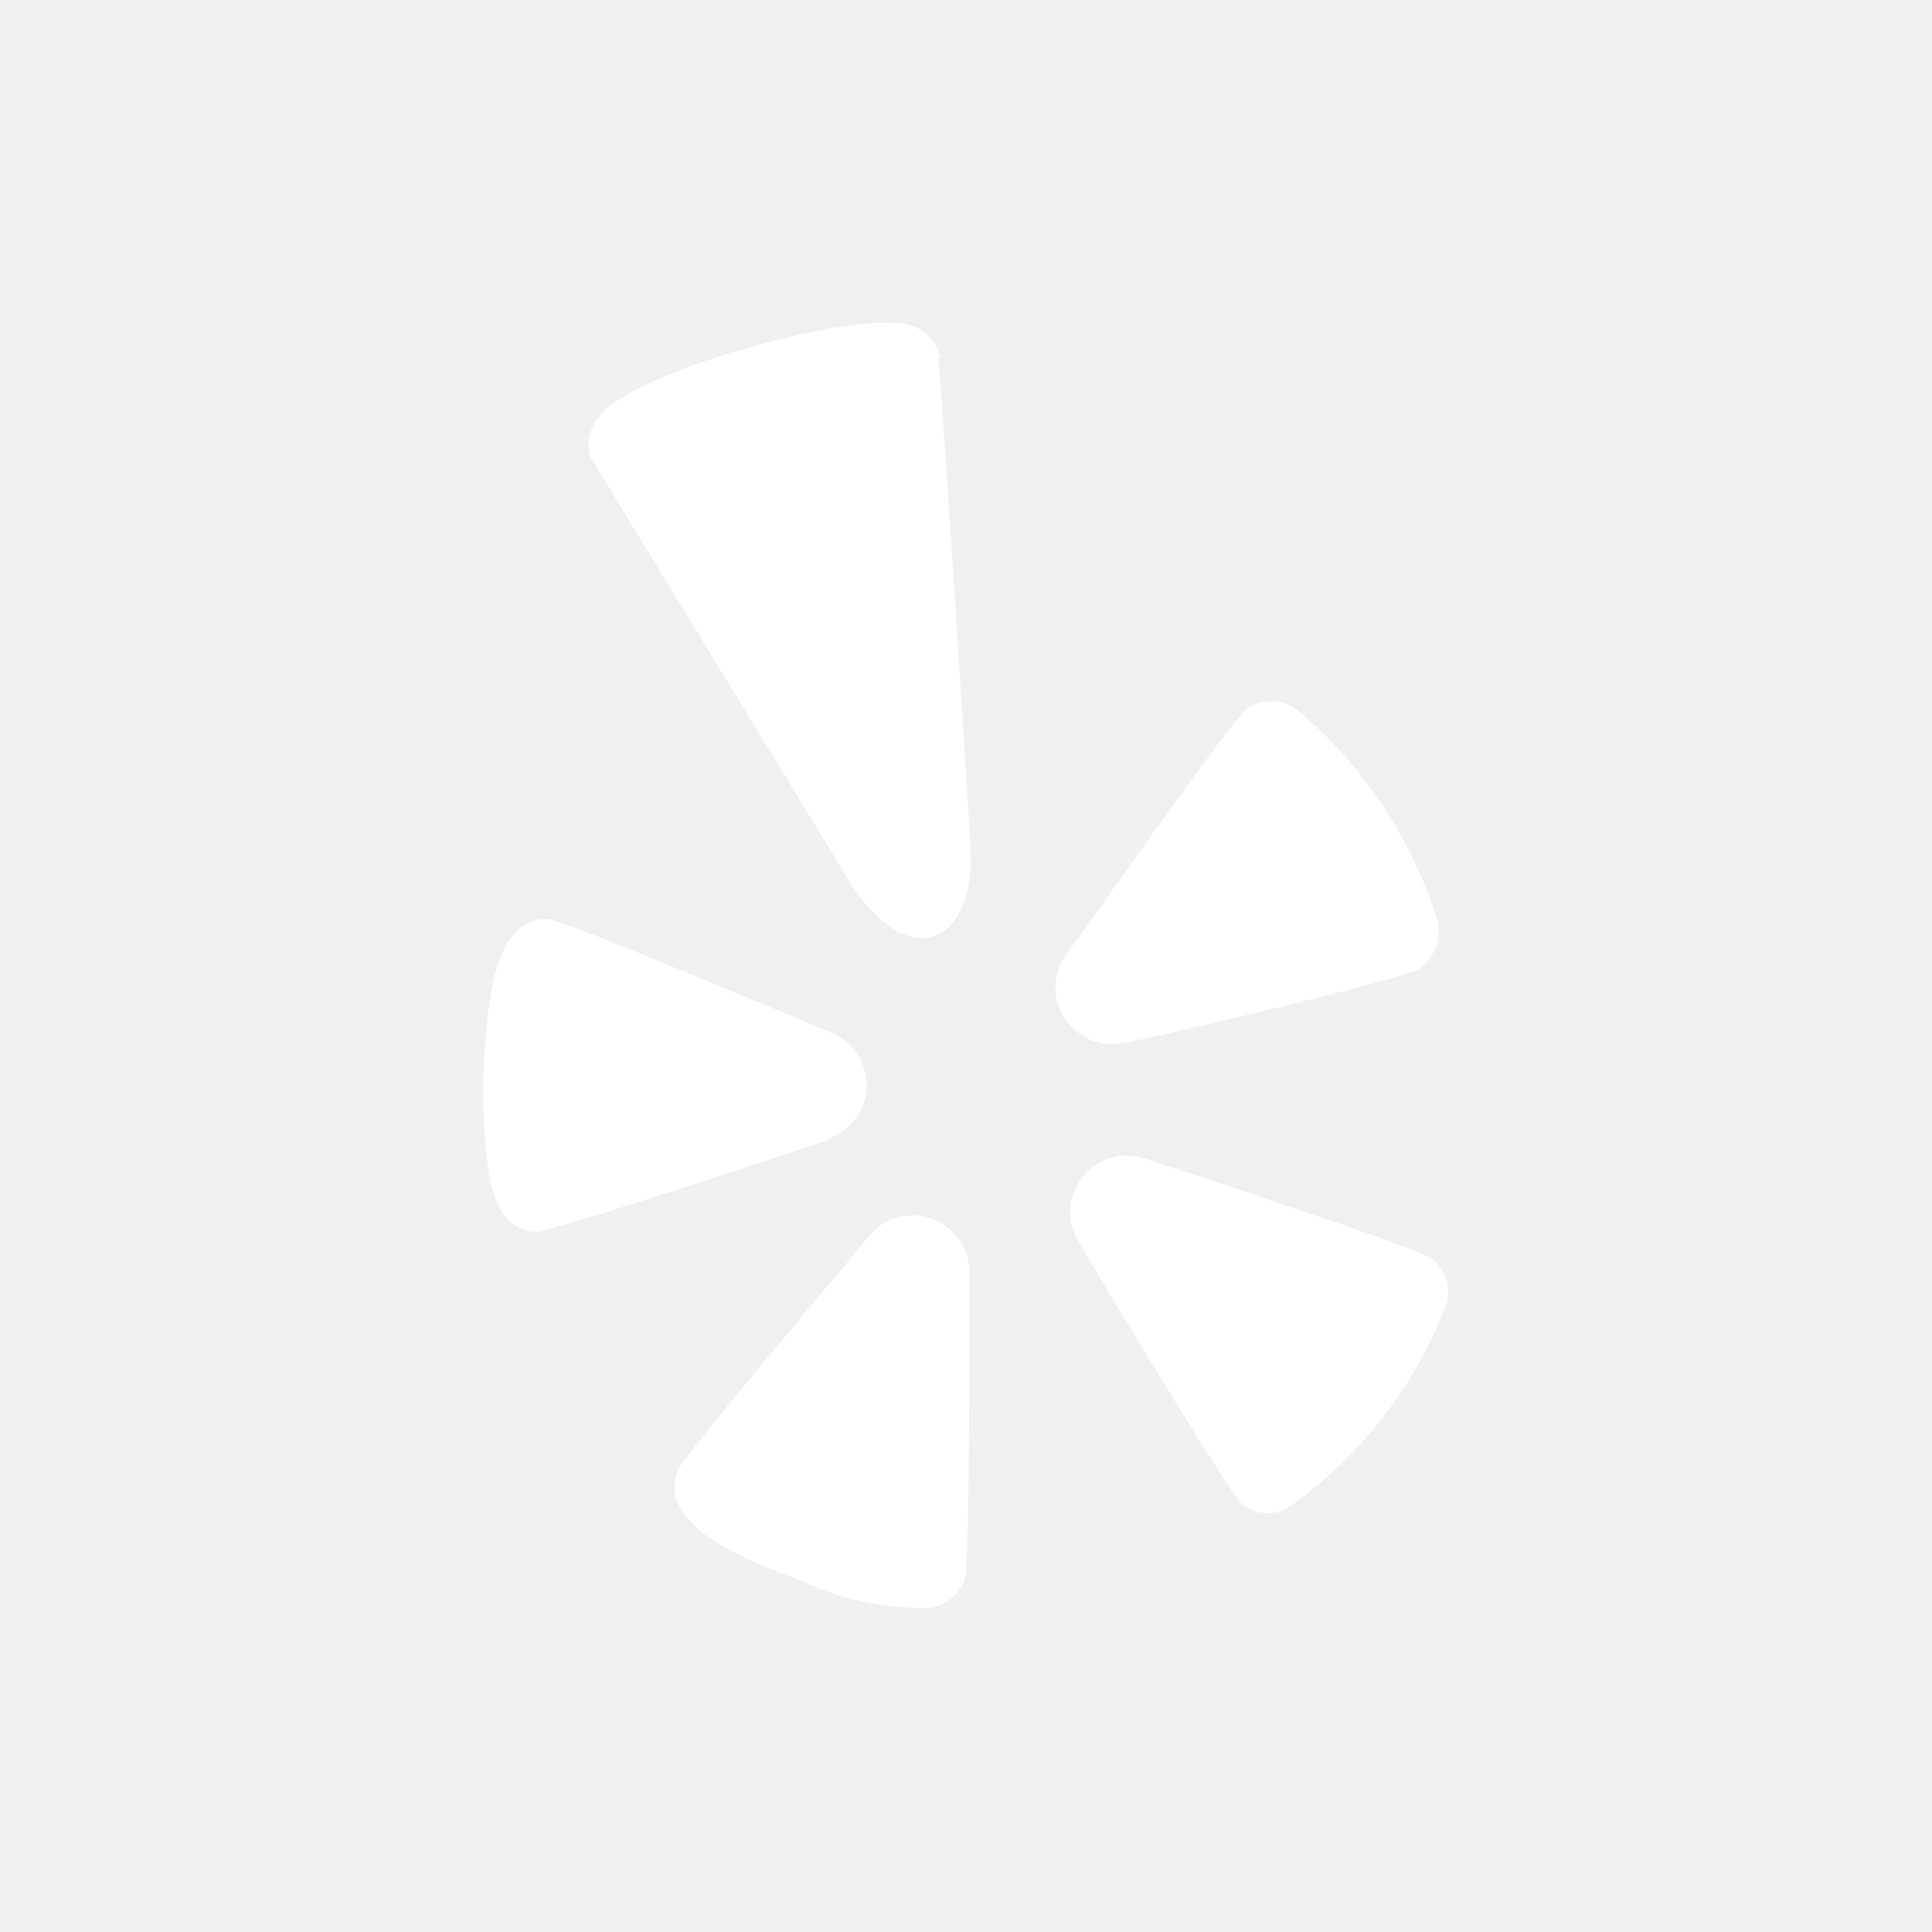
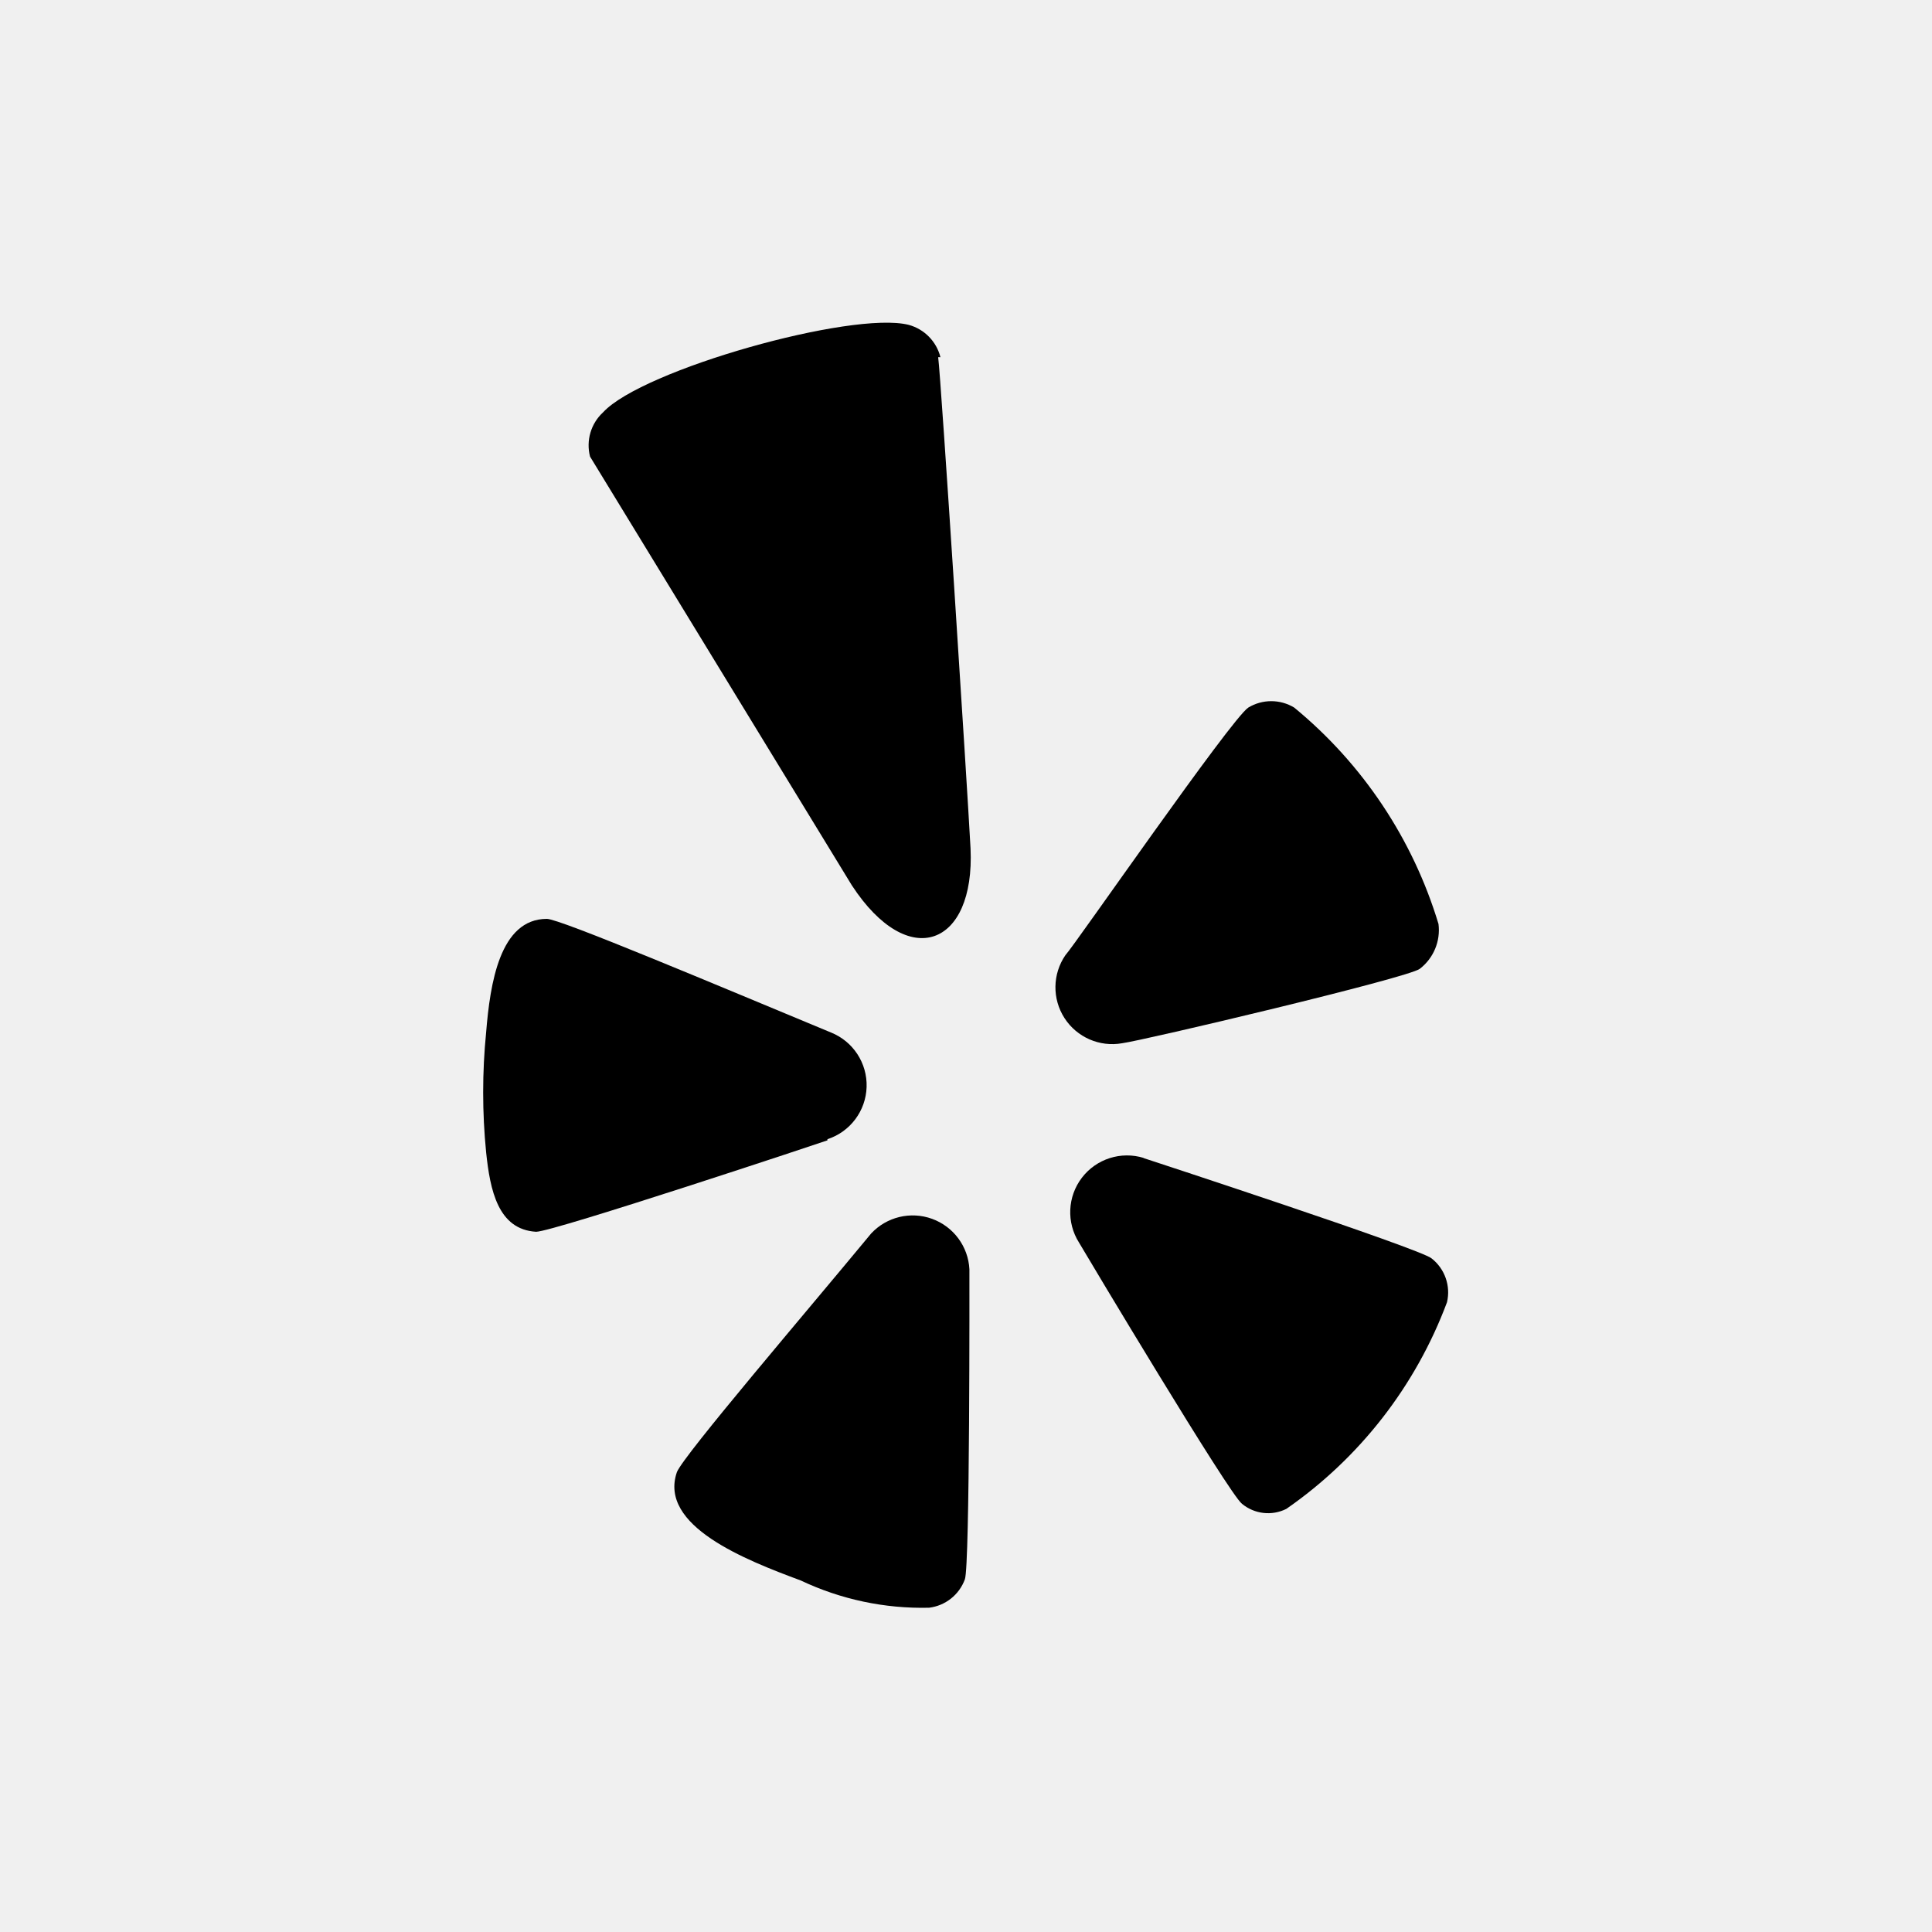
<svg xmlns="http://www.w3.org/2000/svg" viewBox="0 0 34.02 34.02">
-   <path fill="#FFFFFF" d="M17.07,22.35a1,1,0,0,0-1.73-.63c-1.14,1.38-3.29,3.89-3.42,4.2-.33.95,1.21,1.55,2.18,1.91a5,5,0,0,0,2.26.48.77.77,0,0,0,.63-.5C17.08,27.58,17.07,22.56,17.07,22.35Z" />
-   <path fill="#FFFFFF" d="M16.56,6.29A.79.79,0,0,0,16,5.72c-1-.25-4.69.79-5.38,1.54a.79.79,0,0,0-.23.78L15,15.59c1,1.53,2.17,1.07,2.09-.65h0c-.06-1.13-.52-8.28-.57-8.65Z" />
-   <path fill="#FFFFFF" d="M14.57,20.06a1,1,0,0,0,.06-1.88c-2-.83-4.77-2-5-2-.83,0-1,1.14-1.07,2a10.7,10.7,0,0,0,0,2.11c.07.67.21,1.36.88,1.4.3,0,5.08-1.59,5.13-1.61Z" />
-   <path fill="#FFFFFF" d="M25,17.06a.86.86,0,0,0,.33-.79,7.88,7.88,0,0,0-2.54-3.81.78.78,0,0,0-.81,0c-.31.21-3.06,4.19-3.22,4.36a1,1,0,0,0,1,1.55v0C20.14,18.32,24.79,17.22,25,17.06Z" />
-   <path fill="#FFFFFF" d="M20.14,20.39A1,1,0,0,0,19,21.88c.14.24,2.65,4.44,2.87,4.6a.72.72,0,0,0,.78.09,7.71,7.71,0,0,0,2.83-3.64.76.76,0,0,0-.27-.77c-.19-.17-5.08-1.77-5.08-1.77Z" />
+   <path fill="currentColor" d="M17.07,22.35a1,1,0,0,0-1.73-.63c-1.14,1.38-3.29,3.89-3.42,4.2-.33.95,1.21,1.55,2.18,1.91a5,5,0,0,0,2.26.48.77.77,0,0,0,.63-.5C17.08,27.58,17.07,22.56,17.07,22.35Z" />
+   <path fill="currentColor" d="M16.56,6.29A.79.79,0,0,0,16,5.72c-1-.25-4.69.79-5.38,1.54a.79.79,0,0,0-.23.78L15,15.59c1,1.53,2.17,1.07,2.09-.65h0c-.06-1.13-.52-8.28-.57-8.65Z" />
+   <path fill="currentColor" d="M14.57,20.06a1,1,0,0,0,.06-1.88c-2-.83-4.77-2-5-2-.83,0-1,1.14-1.07,2a10.7,10.7,0,0,0,0,2.11c.07.67.21,1.36.88,1.4.3,0,5.08-1.59,5.13-1.61Z" />
+   <path fill="currentColor" d="M25,17.06a.86.86,0,0,0,.33-.79,7.88,7.88,0,0,0-2.54-3.81.78.78,0,0,0-.81,0c-.31.21-3.06,4.19-3.22,4.36a1,1,0,0,0,1,1.55v0C20.14,18.32,24.79,17.22,25,17.06Z" />
+   <path fill="currentColor" d="M20.14,20.39A1,1,0,0,0,19,21.88c.14.24,2.65,4.44,2.87,4.6a.72.72,0,0,0,.78.09,7.71,7.71,0,0,0,2.83-3.64.76.76,0,0,0-.27-.77c-.19-.17-5.08-1.77-5.08-1.77Z" />
</svg>
